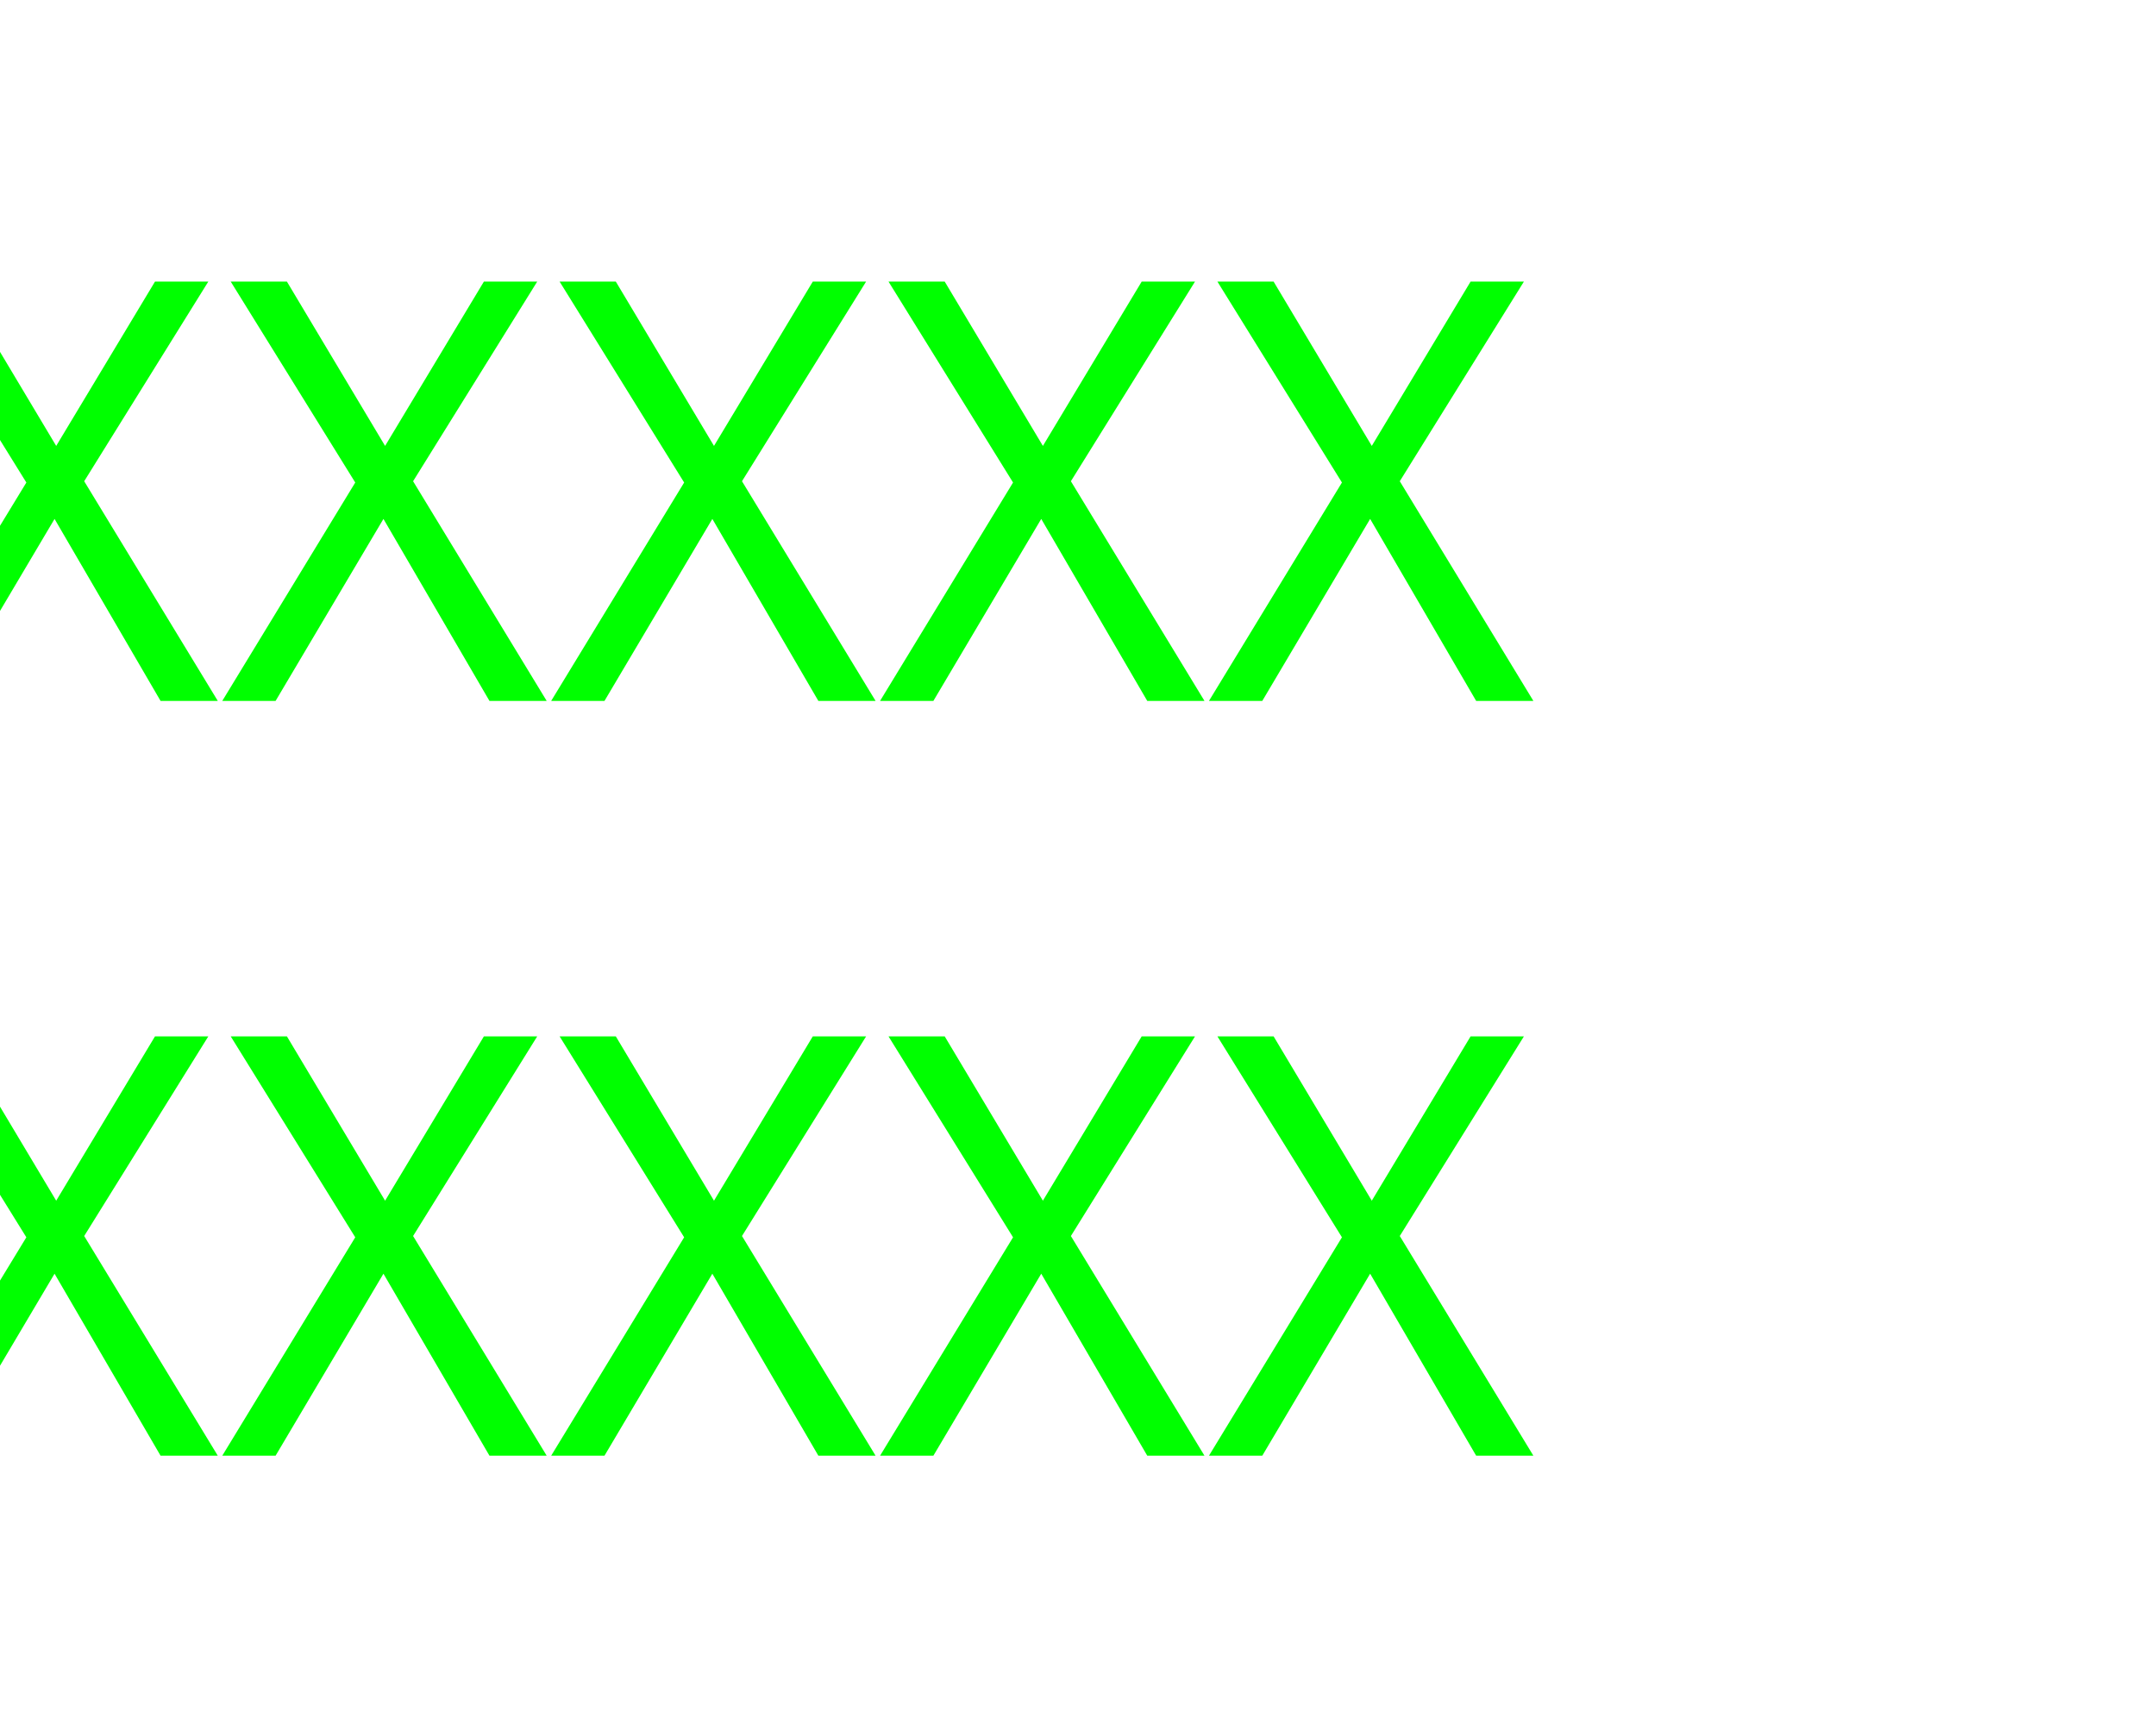
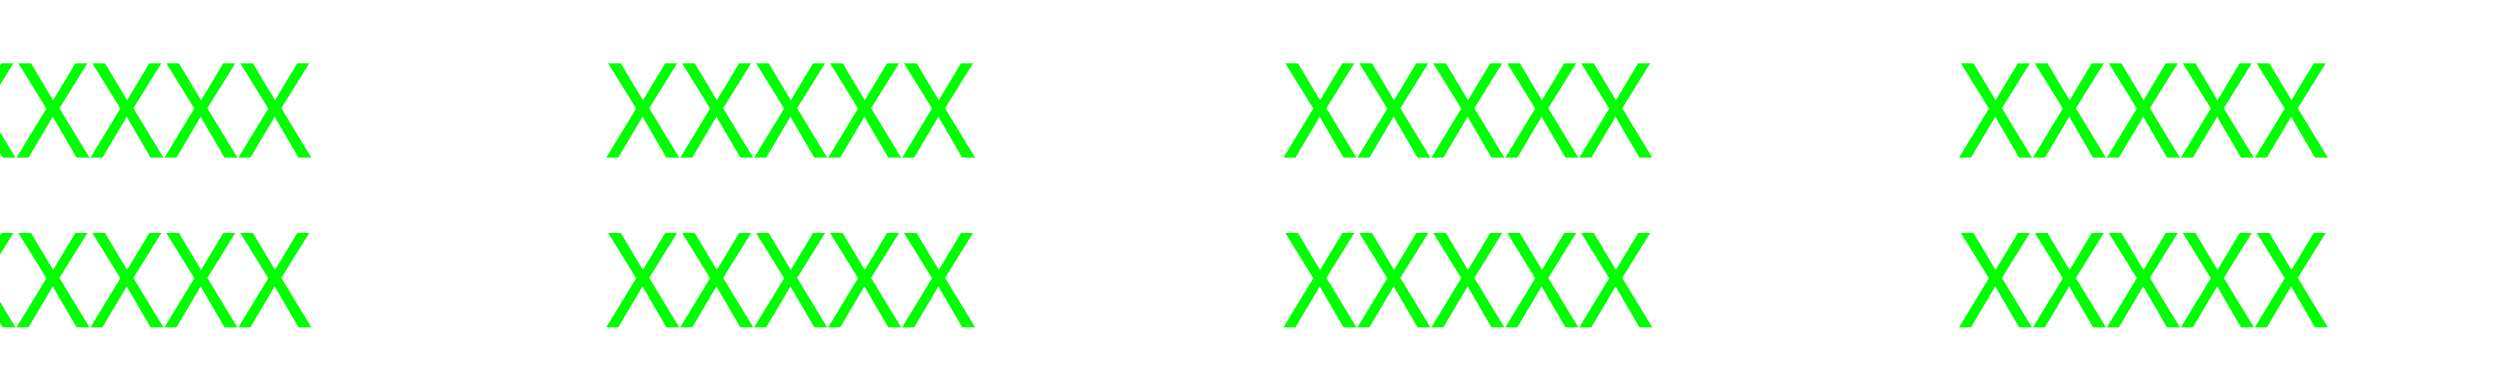
- <svg xmlns="http://www.w3.org/2000/svg" width="160" height="128" viewBox="0 0 160 128" id="svg2" version="1.1">
+ <svg xmlns="http://www.w3.org/2000/svg" width="825" height="128" viewBox="0 0 825 128" id="svg2" version="1.1">
  <defs id="defs4" />
  <g id="layer1" transform="translate(0,-924.3622)">
-     <text transform="scale(0.977695,1.022814)" id="Line2" y="1009.348" x="81.836" style="font-style:normal;font-weight:normal;font-size:42.602px;line-height:125%;font-family:sans-serif;text-align:center;letter-spacing:0px;word-spacing:0px;text-anchor:middle;fill:#000000;fill-opacity:1;stroke:none;stroke-width:1px;stroke-linecap:butt;stroke-linejoin:miter;stroke-opacity:1" xml:space="preserve">
-       <tspan style="font-style:normal;font-variant:normal;font-weight:normal;font-stretch:normal;font-family:Alata;-inkscape-font-specification:Alata;text-align:center;text-anchor:middle;fill:#00ff00" y="1009.348" x="81.836" id="tspan4143">XXXXX</tspan>
-     </text>
-     <text xml:space="preserve" style="font-style:normal;font-weight:normal;font-size:42.602px;line-height:125%;font-family:sans-serif;text-align:center;letter-spacing:0px;word-spacing:0px;text-anchor:middle;fill:#000000;fill-opacity:1;stroke:none;stroke-width:1px;stroke-linecap:butt;stroke-linejoin:miter;stroke-opacity:1" x="81.836" y="954.597" id="Line1" transform="scale(0.977695,1.022814)">
-       <tspan id="tspan4147" x="81.836" y="954.597" style="font-style:normal;font-variant:normal;font-weight:normal;font-stretch:normal;font-family:Alata;-inkscape-font-specification:Alata;text-align:center;text-anchor:middle;fill:#00ff00">XXXXX</tspan>
-     </text>
+     <g id="Thr">
+       <text transform="scale(0.9776968,1.022812)" id="ThrLine1" y="954.599" x="81.617" style="font-style:normal;font-weight:normal;font-size:42.602px;line-height:125%;font-family:sans-serif;text-align:center;letter-spacing:0px;word-spacing:0px;text-anchor:middle;fill:#000000;fill-opacity:1;stroke:none;stroke-width:1px;stroke-linecap:butt;stroke-linejoin:miter;stroke-opacity:1" xml:space="preserve">
+         <tspan style="font-style:normal;font-variant:normal;font-weight:normal;font-stretch:normal;font-family:Alata;-inkscape-font-specification:Alata;text-align:center;text-anchor:middle;fill:#00ff00" y="954.599" x="81.617" id="tspan4147">XXXXX</tspan>
+       </text>
+       <text xml:space="preserve" style="font-style:normal;font-weight:normal;font-size:42.602px;line-height:125%;font-family:sans-serif;text-align:center;letter-spacing:0px;word-spacing:0px;text-anchor:middle;fill:#000000;fill-opacity:1;stroke:none;stroke-width:1px;stroke-linecap:butt;stroke-linejoin:miter;stroke-opacity:1" x="81.617" y="1009.35" id="ThrLine2" transform="scale(0.9776968,1.022812)">
+         <tspan id="tspan4143" x="81.617" y="1009.35" style="font-style:normal;font-variant:normal;font-weight:normal;font-stretch:normal;font-family:Alata;-inkscape-font-specification:Alata;text-align:center;text-anchor:middle;fill:#00ff00">XXXXX</tspan>
+       </text>
+     </g>
+     <g id="Arm">
+       <text xml:space="preserve" style="font-style:normal;font-weight:normal;font-size:42.602px;line-height:125%;font-family:sans-serif;text-align:center;letter-spacing:0px;word-spacing:0px;text-anchor:middle;fill:#000000;fill-opacity:1;stroke:none;stroke-width:1px;stroke-linecap:butt;stroke-linejoin:miter;stroke-opacity:1" x="305.642" y="954.6" id="ArmLine1" transform="scale(0.9776978,1.022811)">
+         <tspan id="tspan4144" x="305.642" y="954.6" style="font-style:normal;font-variant:normal;font-weight:normal;font-stretch:normal;font-family:Alata;-inkscape-font-specification:Alata;text-align:center;text-anchor:middle;fill:#00ff00">XXXXX</tspan>
+       </text>
+       <text transform="scale(0.9776978,1.022811)" id="ArmLine2" y="1009.351" x="305.642" style="font-style:normal;font-weight:normal;font-size:42.602px;line-height:125%;font-family:sans-serif;text-align:center;letter-spacing:0px;word-spacing:0px;text-anchor:middle;fill:#000000;fill-opacity:1;stroke:none;stroke-width:1px;stroke-linecap:butt;stroke-linejoin:miter;stroke-opacity:1" xml:space="preserve">
+         <tspan style="font-style:normal;font-variant:normal;font-weight:normal;font-stretch:normal;font-family:Alata;-inkscape-font-specification:Alata;text-align:center;text-anchor:middle;fill:#00ff00" y="1009.351" x="305.642" id="tspan4139">XXXXX</tspan>
+       </text>
+     </g>
+     <g id="Roll">
+       <text transform="scale(0.9776969,1.022812)" id="RollLine1" y="954.599" x="534.208" style="font-style:normal;font-weight:normal;font-size:42.602px;line-height:125%;font-family:sans-serif;text-align:center;letter-spacing:0px;word-spacing:0px;text-anchor:middle;fill:#000000;fill-opacity:1;stroke:none;stroke-width:1px;stroke-linecap:butt;stroke-linejoin:miter;stroke-opacity:1" xml:space="preserve">
+         <tspan style="font-style:normal;font-variant:normal;font-weight:normal;font-stretch:normal;font-family:Alata;-inkscape-font-specification:Alata;text-align:center;text-anchor:middle;fill:#00ff00" y="954.599" x="534.208" id="tspan4152">XXXXX</tspan>
+       </text>
+       <text xml:space="preserve" style="font-style:normal;font-weight:normal;font-size:42.602px;line-height:125%;font-family:sans-serif;text-align:center;letter-spacing:0px;word-spacing:0px;text-anchor:middle;fill:#000000;fill-opacity:1;stroke:none;stroke-width:1px;stroke-linecap:butt;stroke-linejoin:miter;stroke-opacity:1" x="534.208" y="1009.35" id="RollLine2" transform="scale(0.9776969,1.022812)">
+         <tspan id="tspan4148" x="534.208" y="1009.35" style="font-style:normal;font-variant:normal;font-weight:normal;font-stretch:normal;font-family:Alata;-inkscape-font-specification:Alata;text-align:center;text-anchor:middle;fill:#00ff00">XXXXX</tspan>
+       </text>
+     </g>
+     <g id="Pitch">
+       <text xml:space="preserve" style="font-style:normal;font-weight:normal;font-size:42.602px;line-height:125%;font-family:sans-serif;text-align:center;letter-spacing:0px;word-spacing:0px;text-anchor:middle;fill:#000000;fill-opacity:1;stroke:none;stroke-width:1px;stroke-linecap:butt;stroke-linejoin:miter;stroke-opacity:1" x="762.225" y="954.599" id="PitchLine1" transform="scale(0.9776969,1.022812)">
+         <tspan id="tspan4160" x="762.225" y="954.599" style="font-style:normal;font-variant:normal;font-weight:normal;font-stretch:normal;font-family:Alata;-inkscape-font-specification:Alata;text-align:center;text-anchor:middle;fill:#00ff00">XXXXX</tspan>
+       </text>
+       <text transform="scale(0.9776969,1.022812)" id="PitchLine2" y="1009.35" x="762.225" style="font-style:normal;font-weight:normal;font-size:42.602px;line-height:125%;font-family:sans-serif;text-align:center;letter-spacing:0px;word-spacing:0px;text-anchor:middle;fill:#000000;fill-opacity:1;stroke:none;stroke-width:1px;stroke-linecap:butt;stroke-linejoin:miter;stroke-opacity:1" xml:space="preserve">
+         <tspan style="font-style:normal;font-variant:normal;font-weight:normal;font-stretch:normal;font-family:Alata;-inkscape-font-specification:Alata;text-align:center;text-anchor:middle;fill:#00ff00" y="1009.35" x="762.225" id="tspan4156">XXXXX</tspan>
+       </text>
+     </g>
  </g>
</svg>
